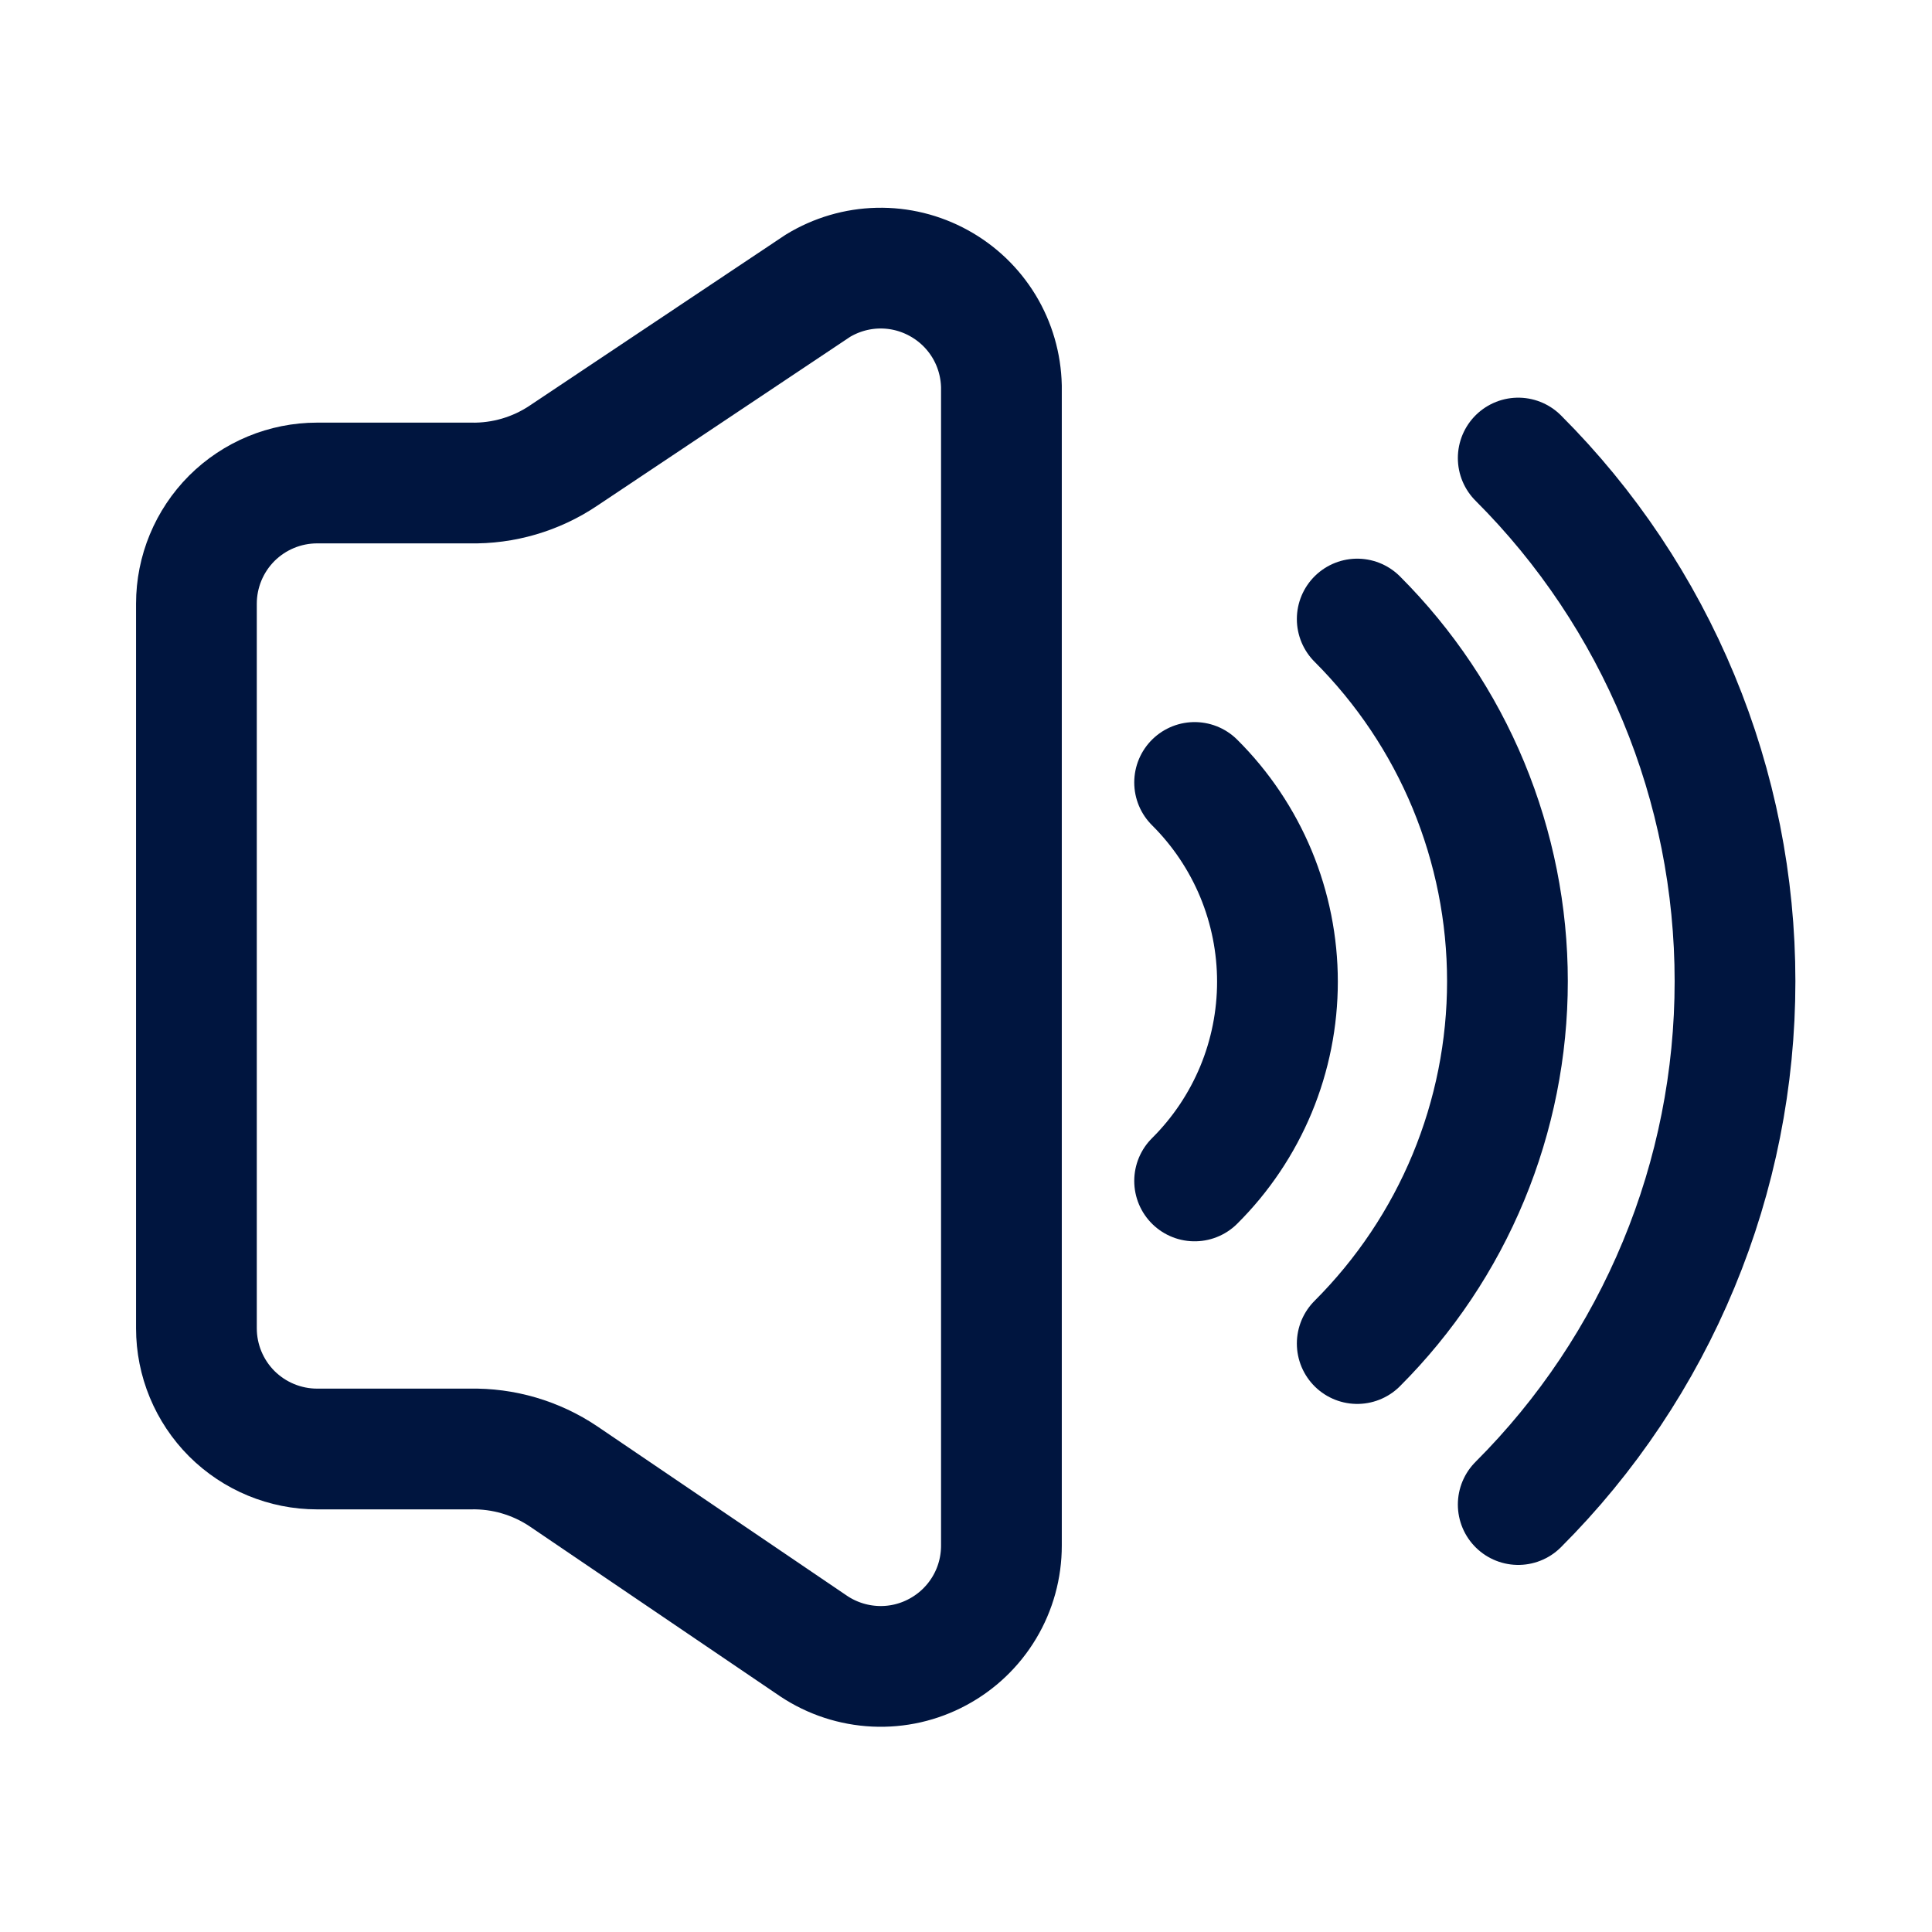
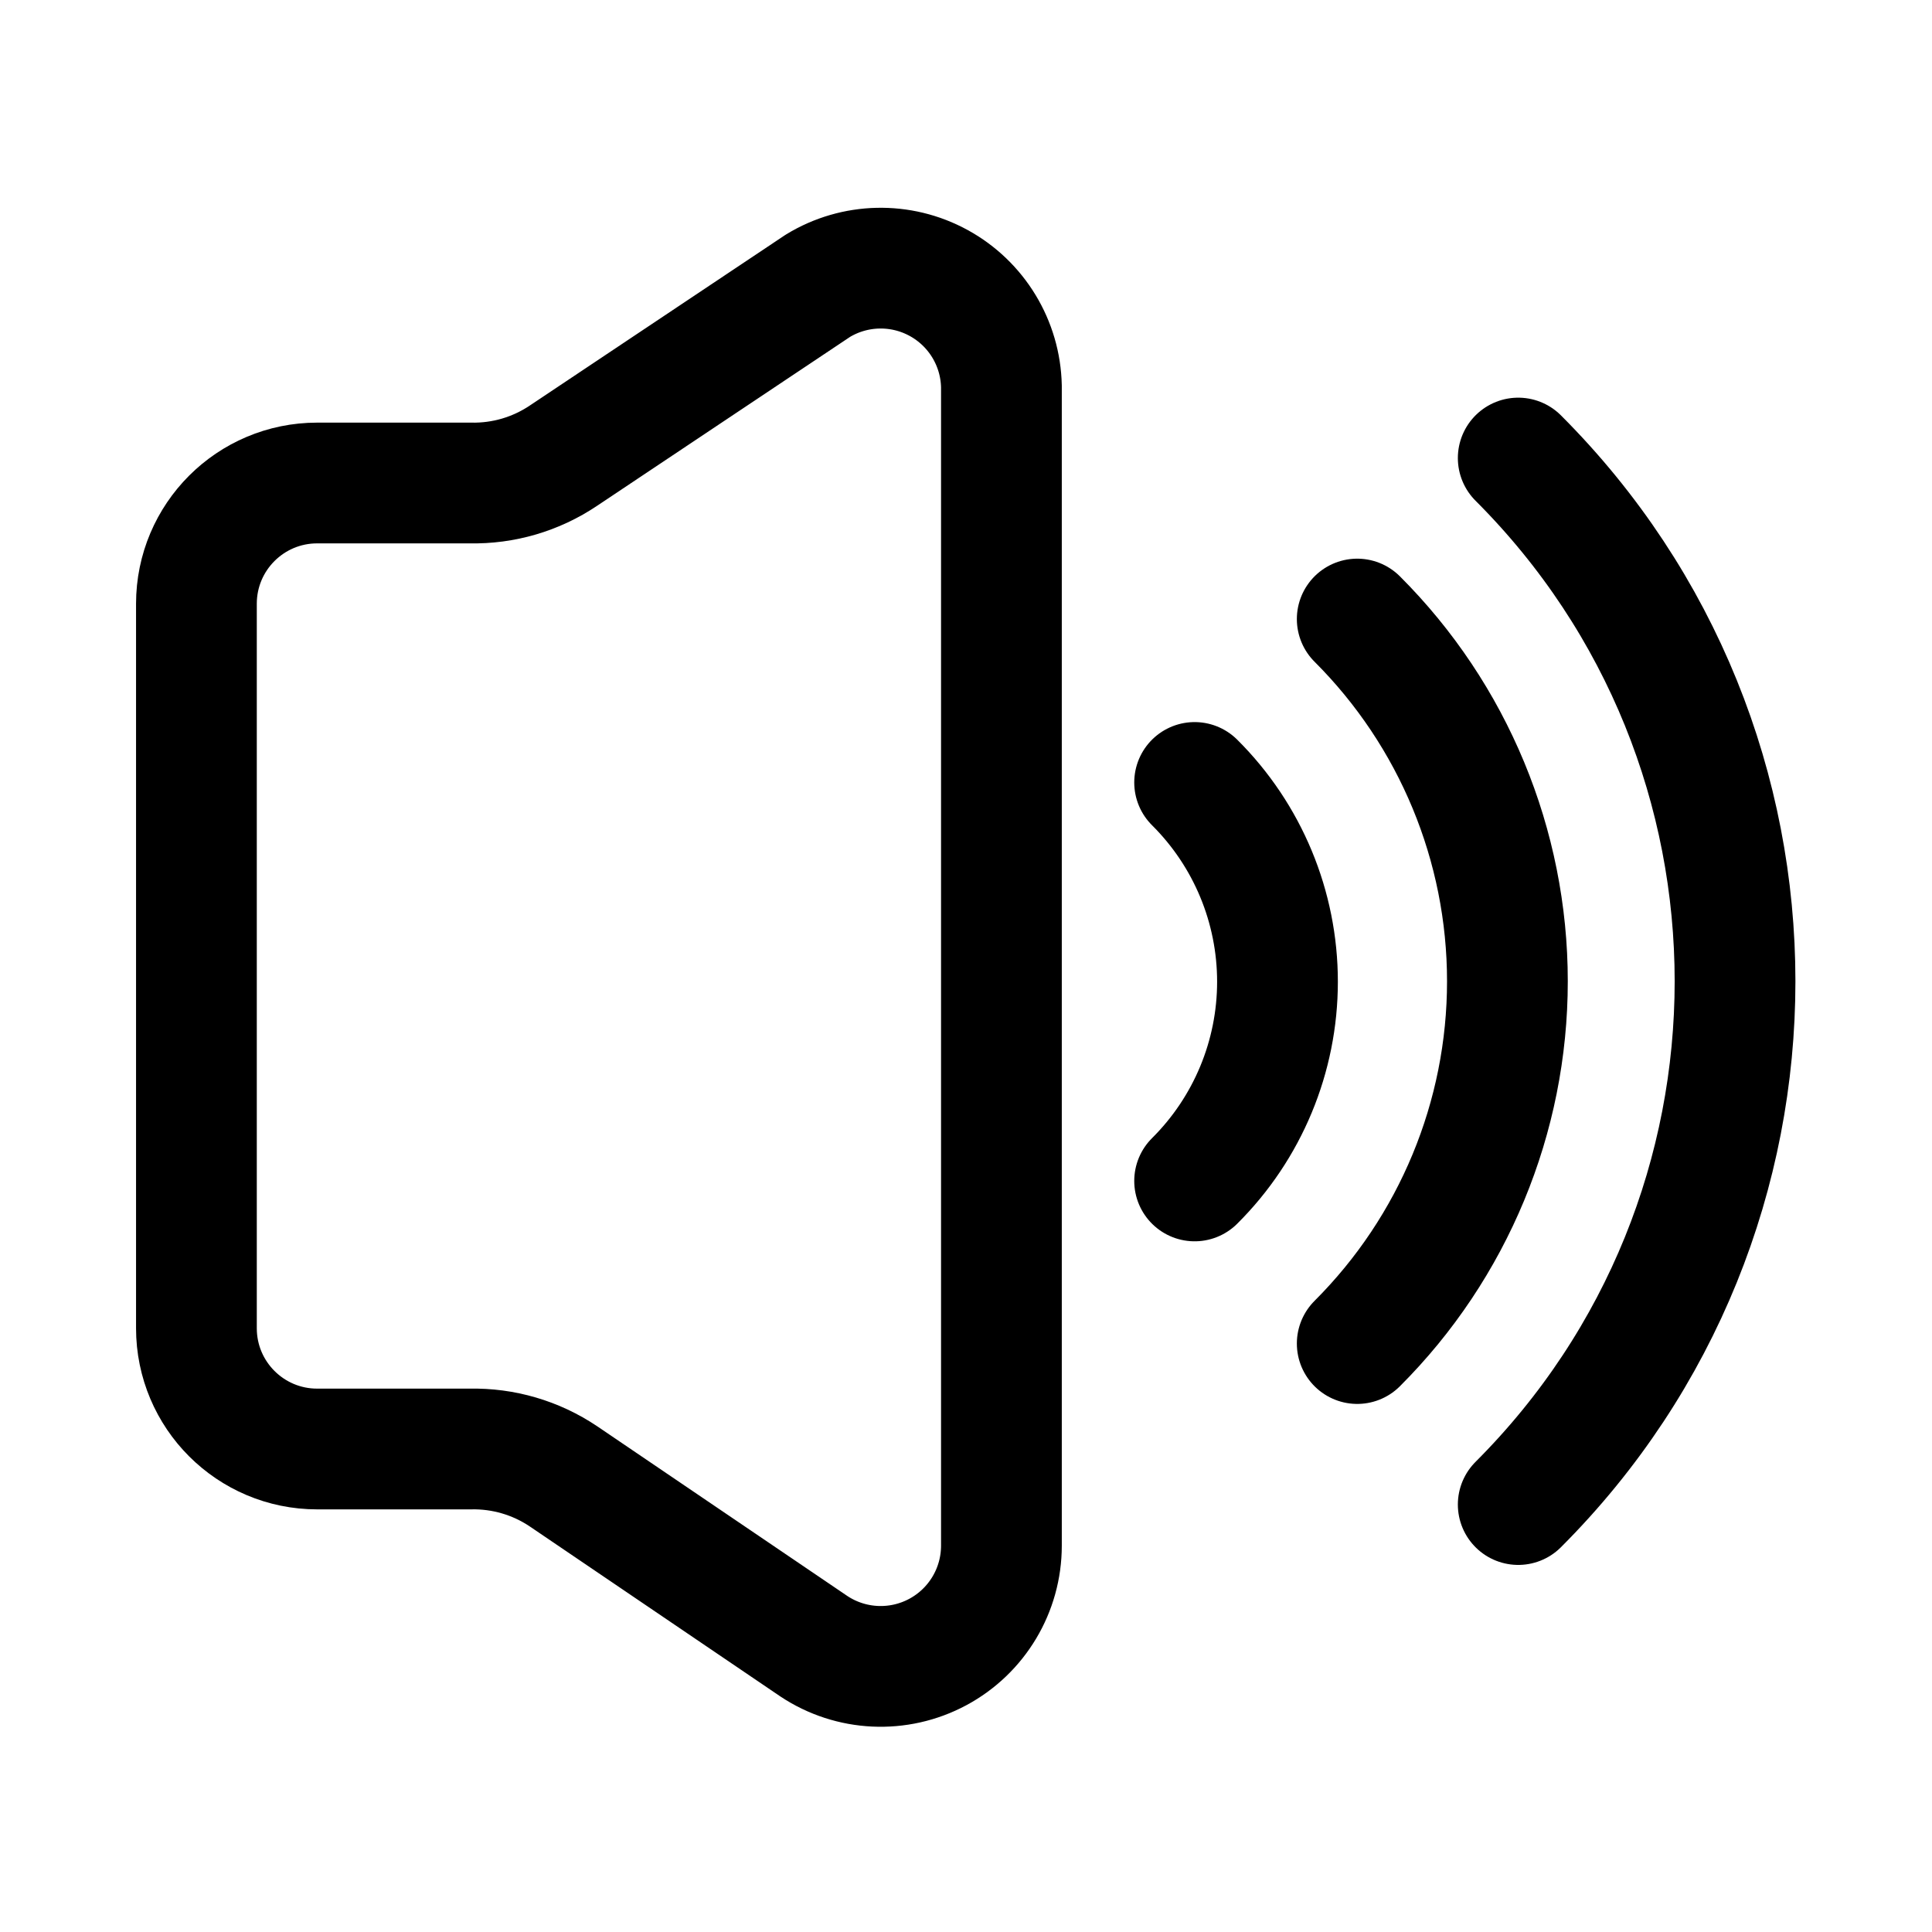
- <svg xmlns="http://www.w3.org/2000/svg" width="24" height="24" viewBox="0 0 24 24" fill="none">
-   <g id="Volume-High">
-     <path id="Vector" d="M2.44 16.5V7.5C2.44 7.102 2.598 6.721 2.879 6.439C3.161 6.158 3.542 6 3.94 6H5.84C6.252 6.009 6.658 5.89 7 5.66L10.16 3.55C10.385 3.413 10.643 3.337 10.906 3.331C11.17 3.325 11.43 3.389 11.661 3.516C11.893 3.643 12.086 3.828 12.223 4.053C12.36 4.279 12.434 4.536 12.44 4.8V19.2C12.44 19.471 12.367 19.738 12.227 19.971C12.088 20.203 11.888 20.394 11.649 20.522C11.41 20.651 11.141 20.712 10.87 20.699C10.598 20.686 10.336 20.6 10.11 20.45L7 18.34C6.658 18.11 6.252 17.991 5.84 18H3.94C3.542 18 3.161 17.842 2.879 17.561C2.598 17.279 2.44 16.898 2.44 16.5Z" stroke="#00153F" stroke-width="1.5" stroke-linecap="round" stroke-linejoin="round" />
-     <path id="Vector_2" d="M14.84 9.72C15.166 10.044 15.425 10.43 15.602 10.855C15.778 11.28 15.869 11.735 15.869 12.195C15.869 12.655 15.778 13.111 15.602 13.535C15.425 13.96 15.166 14.346 14.84 14.67" stroke="#00153F" stroke-width="1.5" stroke-linecap="round" stroke-linejoin="round" />
-     <path id="Vector_3" d="M16.86 7.69C17.451 8.281 17.921 8.982 18.241 9.754C18.561 10.527 18.726 11.354 18.726 12.19C18.726 13.026 18.561 13.854 18.241 14.626C17.921 15.398 17.451 16.099 16.86 16.69" stroke="#00153F" stroke-width="1.5" stroke-linecap="round" stroke-linejoin="round" />
-     <path id="Vector_4" d="M18.86 5.69C19.714 6.543 20.391 7.557 20.853 8.672C21.316 9.787 21.553 10.983 21.553 12.19C21.553 13.397 21.316 14.593 20.853 15.708C20.391 16.823 19.714 17.837 18.86 18.69" stroke="#00153F" stroke-width="1.5" stroke-linecap="round" stroke-linejoin="round" />
+ <svg xmlns="http://www.w3.org/2000/svg" fill="none" viewBox="0 0 24 24">
+   <g stroke="currentColor" stroke-linecap="round" stroke-linejoin="round" stroke-width="1.5">
+     <path d="M2.44 16.5v-9A1.5 1.5 0 0 1 3.94 6h1.9A2 2 0 0 0 7 5.66l3.16-2.11a1.5 1.5 0 0 1 2.28 1.25v14.4a1.5 1.5 0 0 1-2.33 1.25L7 18.34A2 2 0 0 0 5.84 18h-1.9a1.5 1.5 0 0 1-1.5-1.5Zm12.4-6.78a3.49 3.49 0 0 1 0 4.95m2.02-6.98a6.36 6.36 0 0 1 0 9" />
+     <path d="M18.86 5.69a9.19 9.19 0 0 1 0 13" />
  </g>
</svg>
